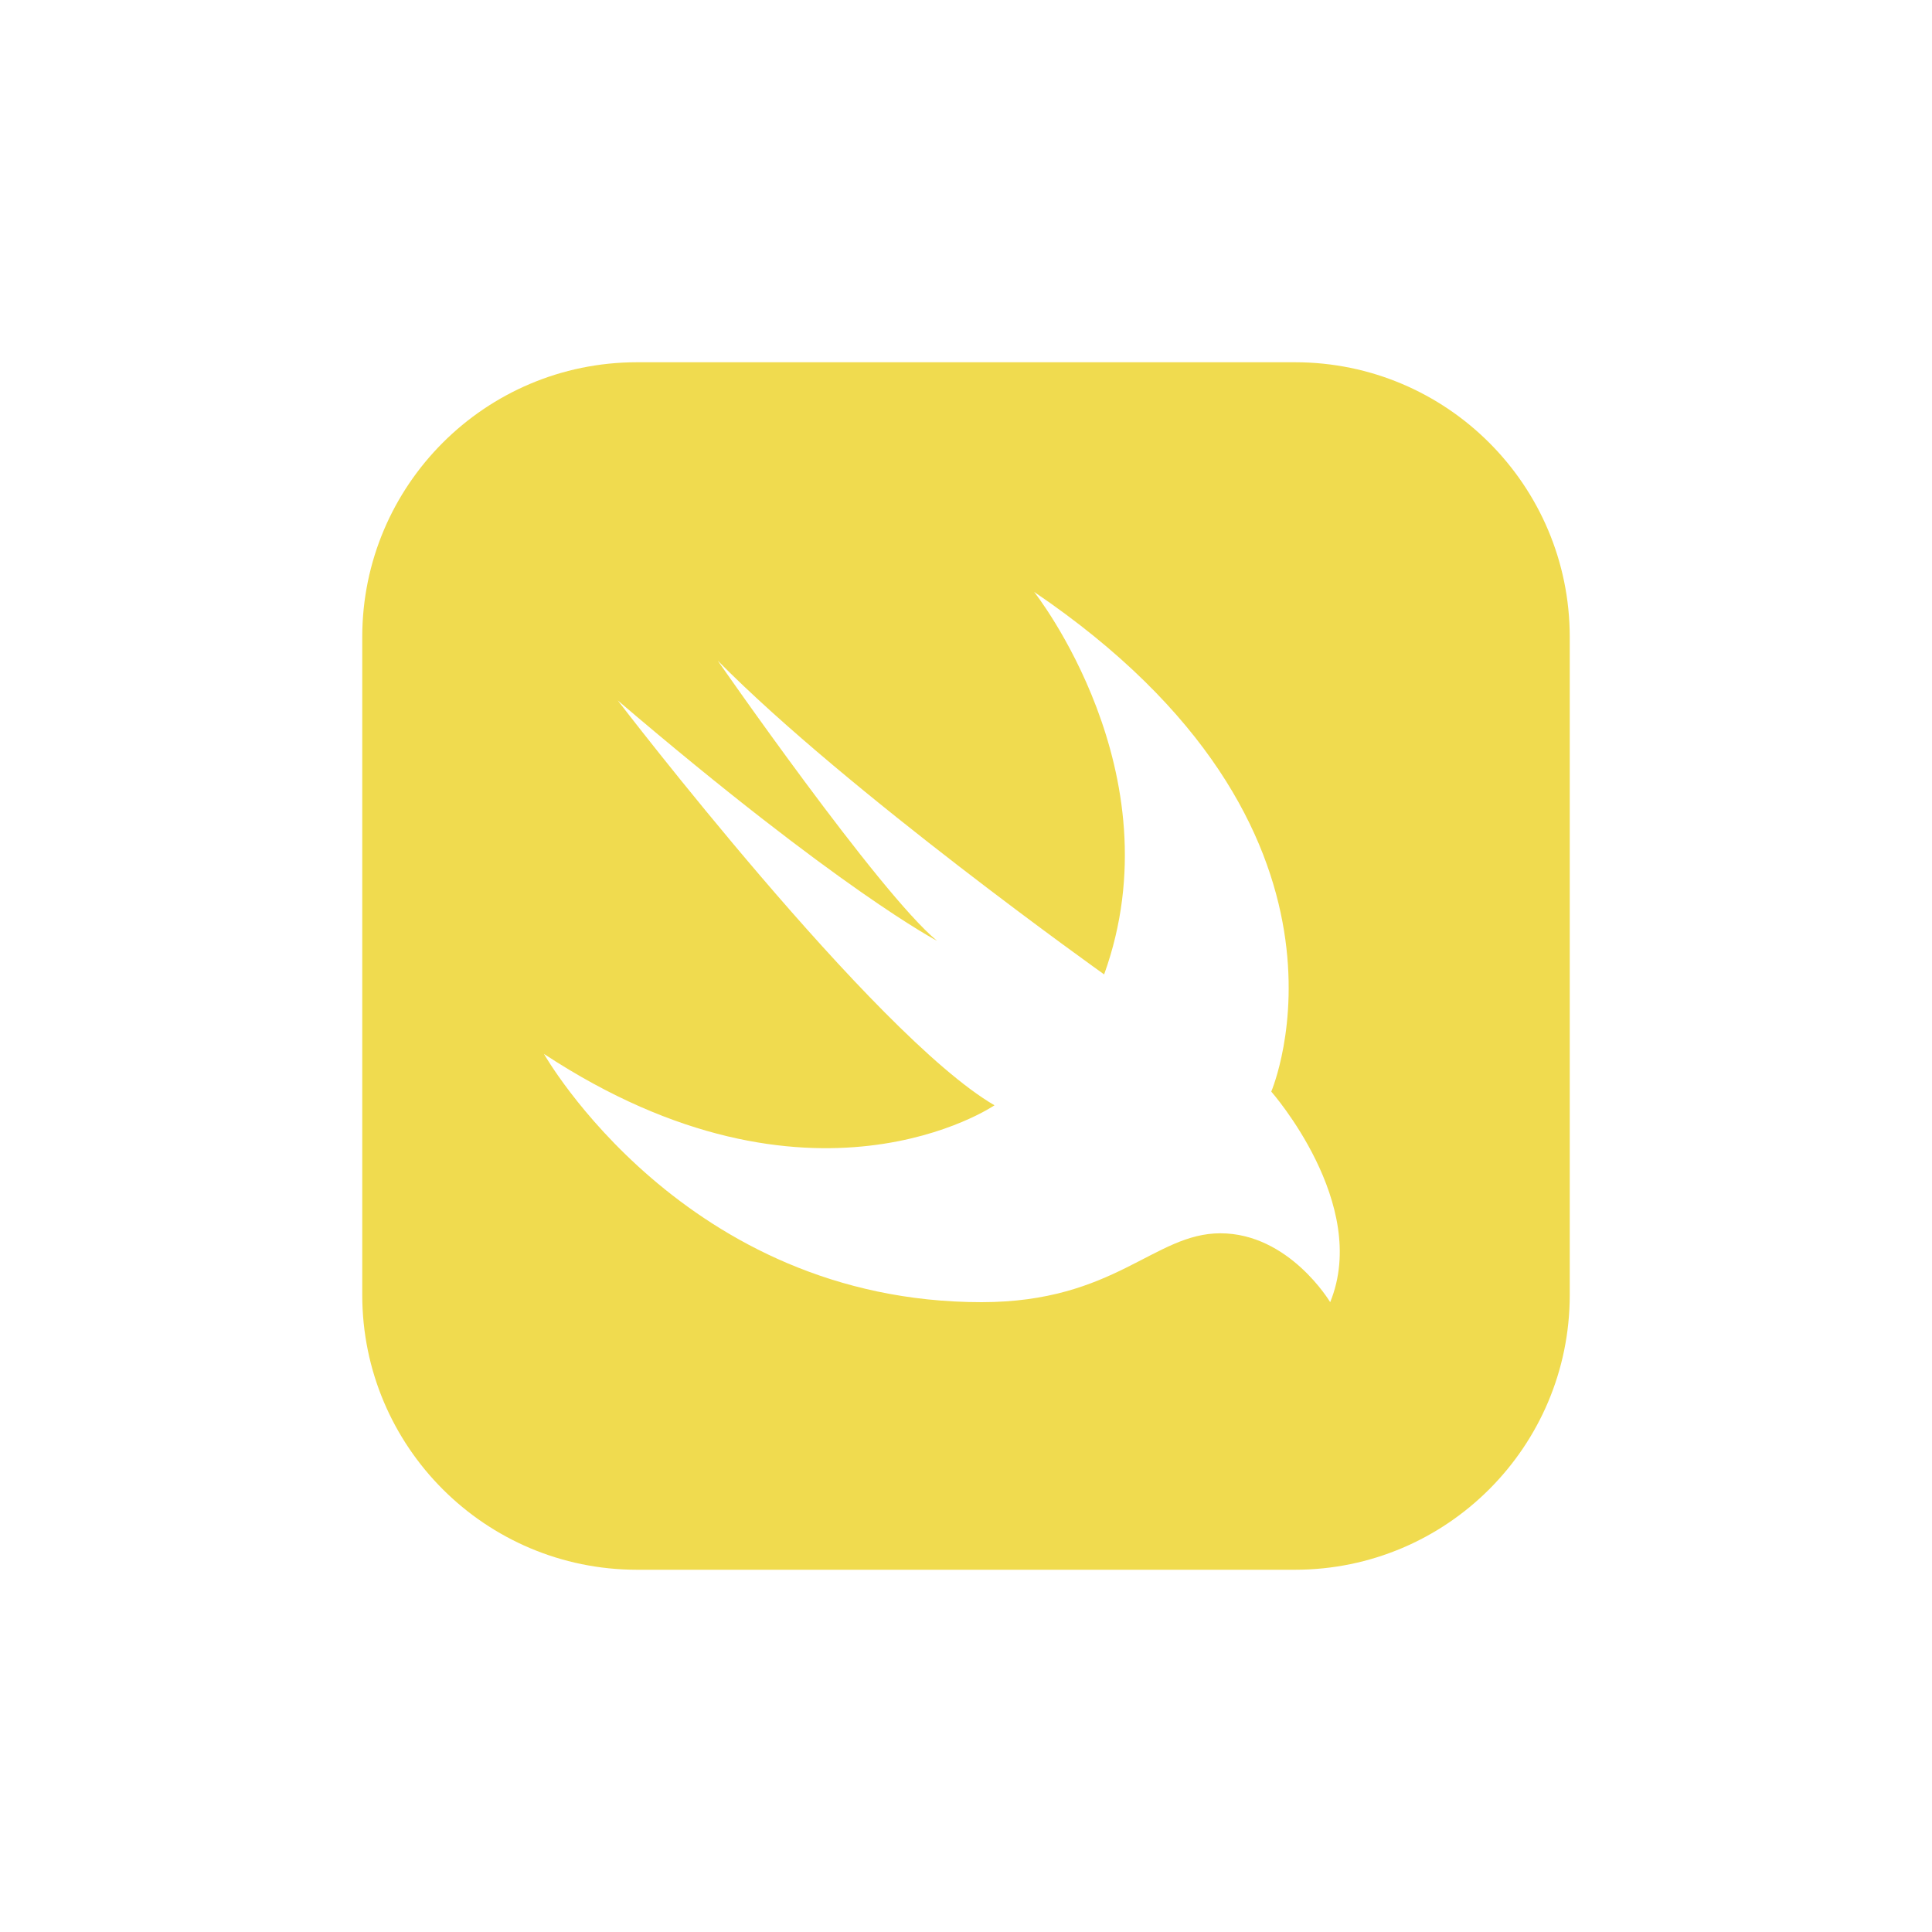
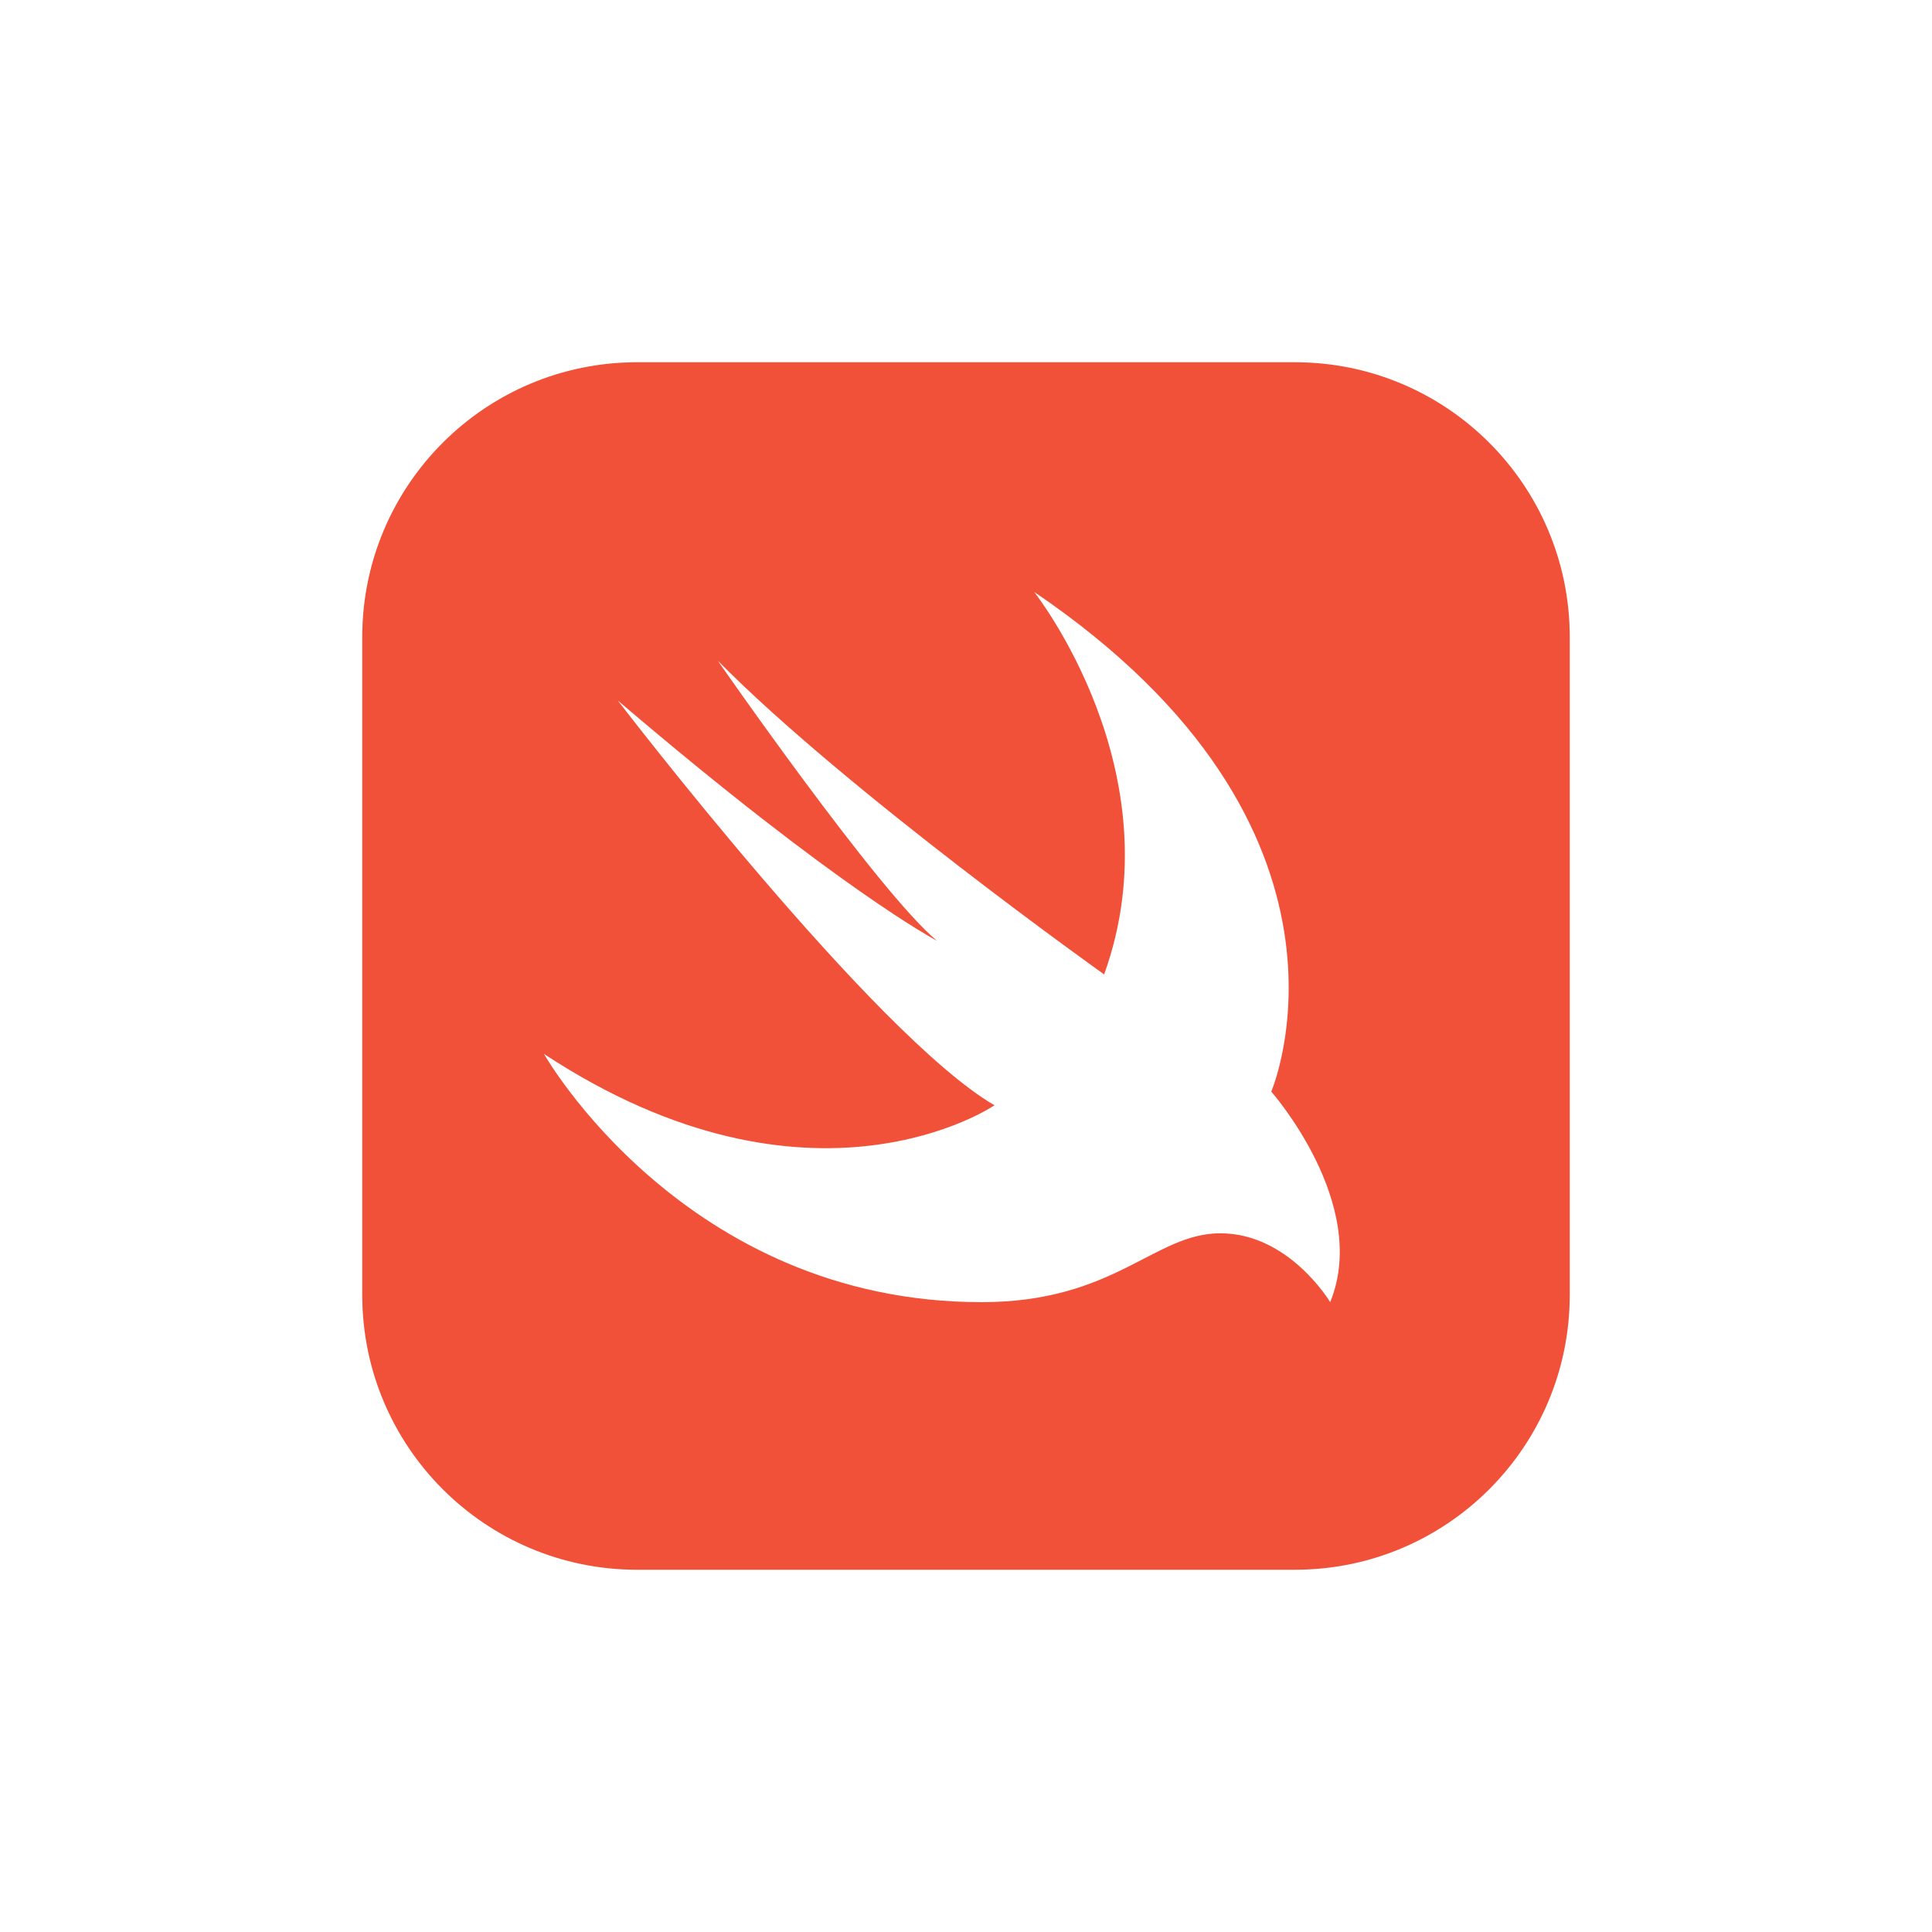
<svg xmlns="http://www.w3.org/2000/svg" viewBox="0 0 200 200">
-   <defs>
-     <style>.cls-3{fill:none;}.cls-2{fill:#f05138;}</style>
-   </defs>
  <g id="Warstwa_2" data-name="Warstwa 2">
    <g id="Warstwa_1-2" data-name="Warstwa 1">
-       <rect class="cls-3" width="200" height="200" />
+       <rect fill="none" width="200" height="200" />
      <g id="Warstwa_2-2" data-name="Warstwa 2">
        <g id="Warstwa_1-2-2" data-name="Warstwa 1-2">
          <g id="surface1">
-             <path fill="#f0db4f" d="M134.07,37.5H65.93A28.45,28.45,0,0,0,37.5,65.93v68.14A28.45,28.45,0,0,0,65.93,162.5h68.14a28.45,28.45,0,0,0,28.43-28.43V65.93A28.45,28.45,0,0,0,134.07,37.5Zm3.63,97.3s-4.24-7.13-11.37-7.13c-6.87,0-10.9,7.13-24.72,7.13-30.76,0-45.3-25.7-45.3-25.7,27.72,18.24,46.64,5.32,46.64,5.32-12.49-7.27-39-41.91-39-41.91C87,92.19,97,97.39,97,97.39c-6-4.94-22.7-29-22.7-29,13.38,13.55,40,32.48,40,32.48,7.55-20.94-7.25-39.6-7.25-39.6C143.31,85.85,131.6,113,131.6,113S141.86,124.63,137.7,134.8Z" />
+             <path fill="#f05138" d="M134.07,37.5H65.93A28.45,28.45,0,0,0,37.5,65.93v68.14A28.45,28.45,0,0,0,65.93,162.5h68.14a28.45,28.45,0,0,0,28.43-28.43V65.93A28.45,28.45,0,0,0,134.07,37.5Zm3.63,97.3s-4.24-7.13-11.37-7.13c-6.87,0-10.9,7.13-24.72,7.13-30.76,0-45.3-25.7-45.3-25.7,27.72,18.24,46.64,5.32,46.64,5.32-12.49-7.27-39-41.91-39-41.91C87,92.19,97,97.39,97,97.39c-6-4.94-22.7-29-22.7-29,13.38,13.55,40,32.48,40,32.48,7.55-20.94-7.25-39.6-7.25-39.6C143.31,85.85,131.6,113,131.6,113S141.86,124.63,137.7,134.8Z" />
          </g>
        </g>
      </g>
    </g>
  </g>
</svg>
